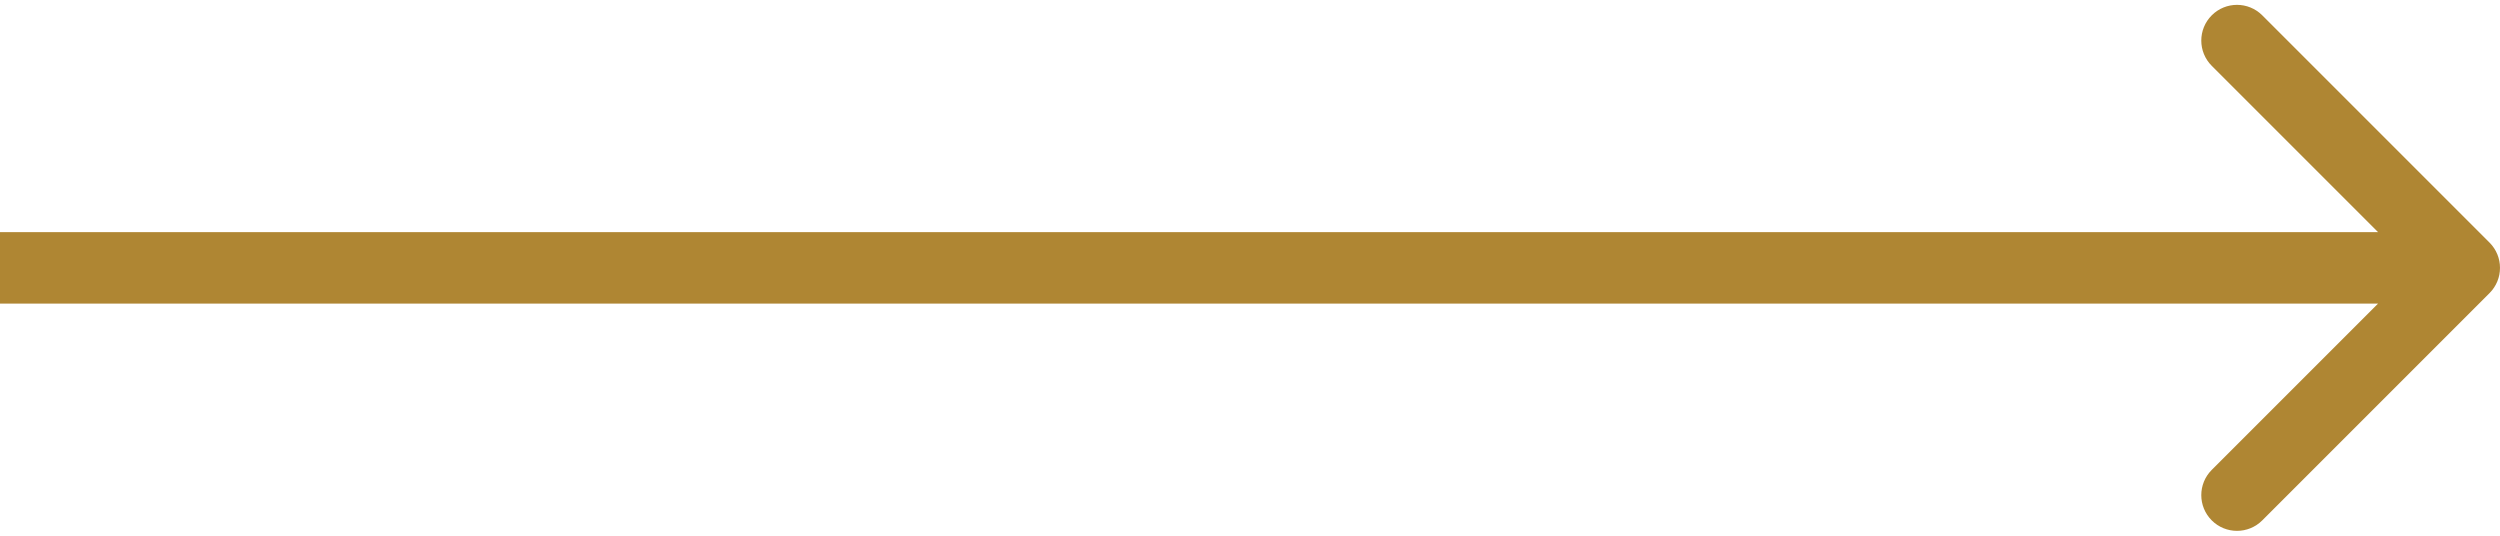
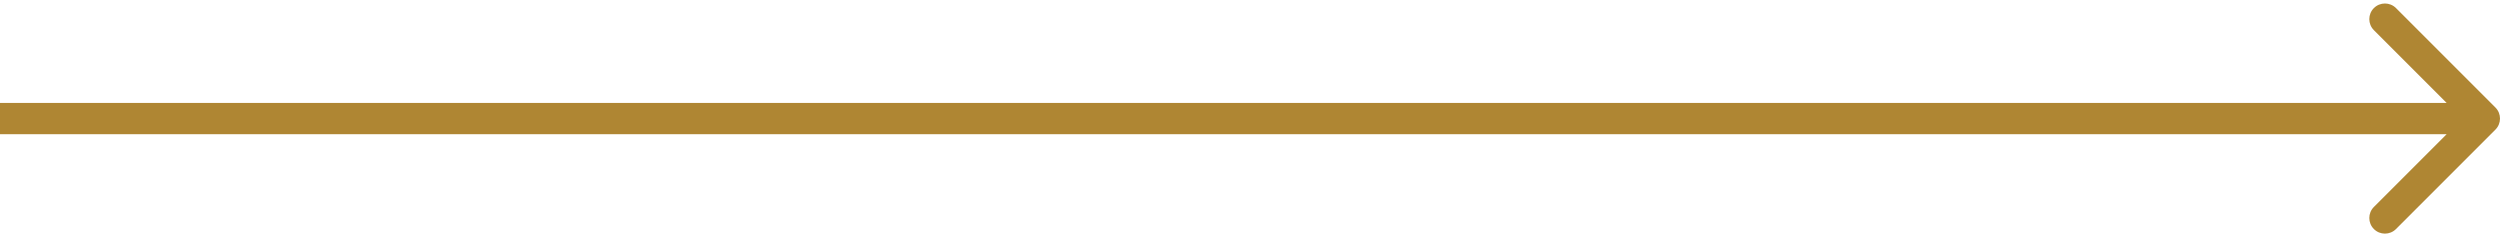
- <svg xmlns="http://www.w3.org/2000/svg" width="140" height="30" viewBox="0 0 140 30" fill="none">
-   <path d="M139.414 16.414C140.195 15.633 140.195 14.367 139.414 13.586L126.686 0.858C125.905 0.077 124.639 0.077 123.858 0.858C123.077 1.639 123.077 2.905 123.858 3.686L135.172 15L123.858 26.314C123.077 27.095 123.077 28.361 123.858 29.142C124.639 29.923 125.905 29.923 126.686 29.142L139.414 16.414ZM0 15V17H138V15V13H0V15Z" fill="#AF8633" />
+ <svg xmlns="http://www.w3.org/2000/svg" width="320" height="30" viewBox="0 0 320 30" fill="none">
+   <path d="M319.414 16.59C320.195 15.809 320.195 14.543 319.414 13.762L306.686 1.034C305.905 0.253 304.639 0.253 303.858 1.034C303.077 1.815 303.077 3.081 303.858 3.862L315.172 15.176L303.858 26.489C303.077 27.27 303.077 28.537 303.858 29.318C304.639 30.099 305.905 30.099 306.686 29.318L319.414 16.59ZM0 15.176V17.176H318V15.176V13.176H0V15.176Z" fill="#AF8633" />
</svg>
